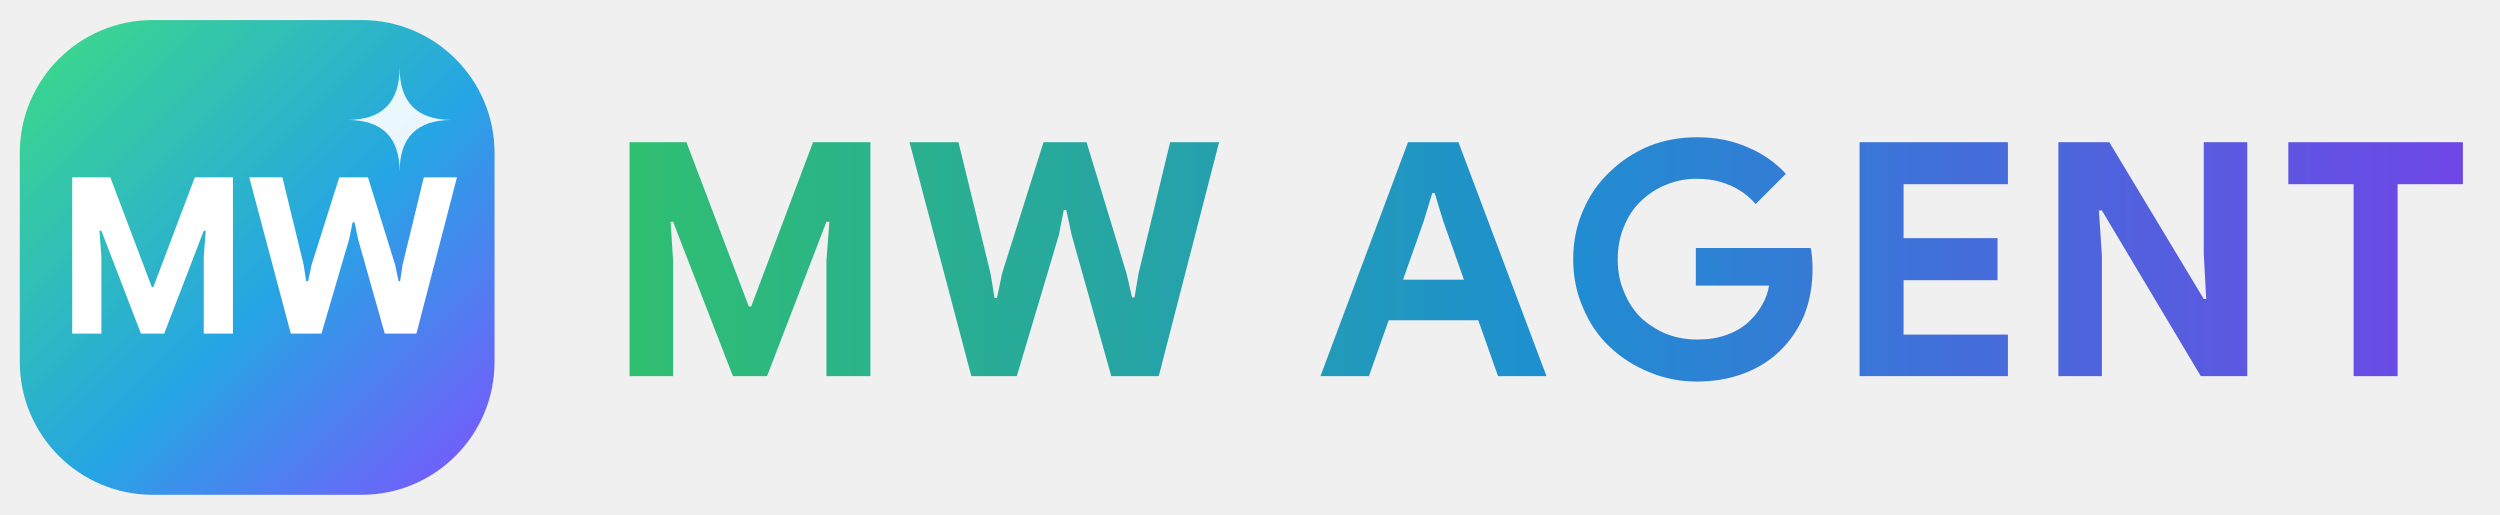
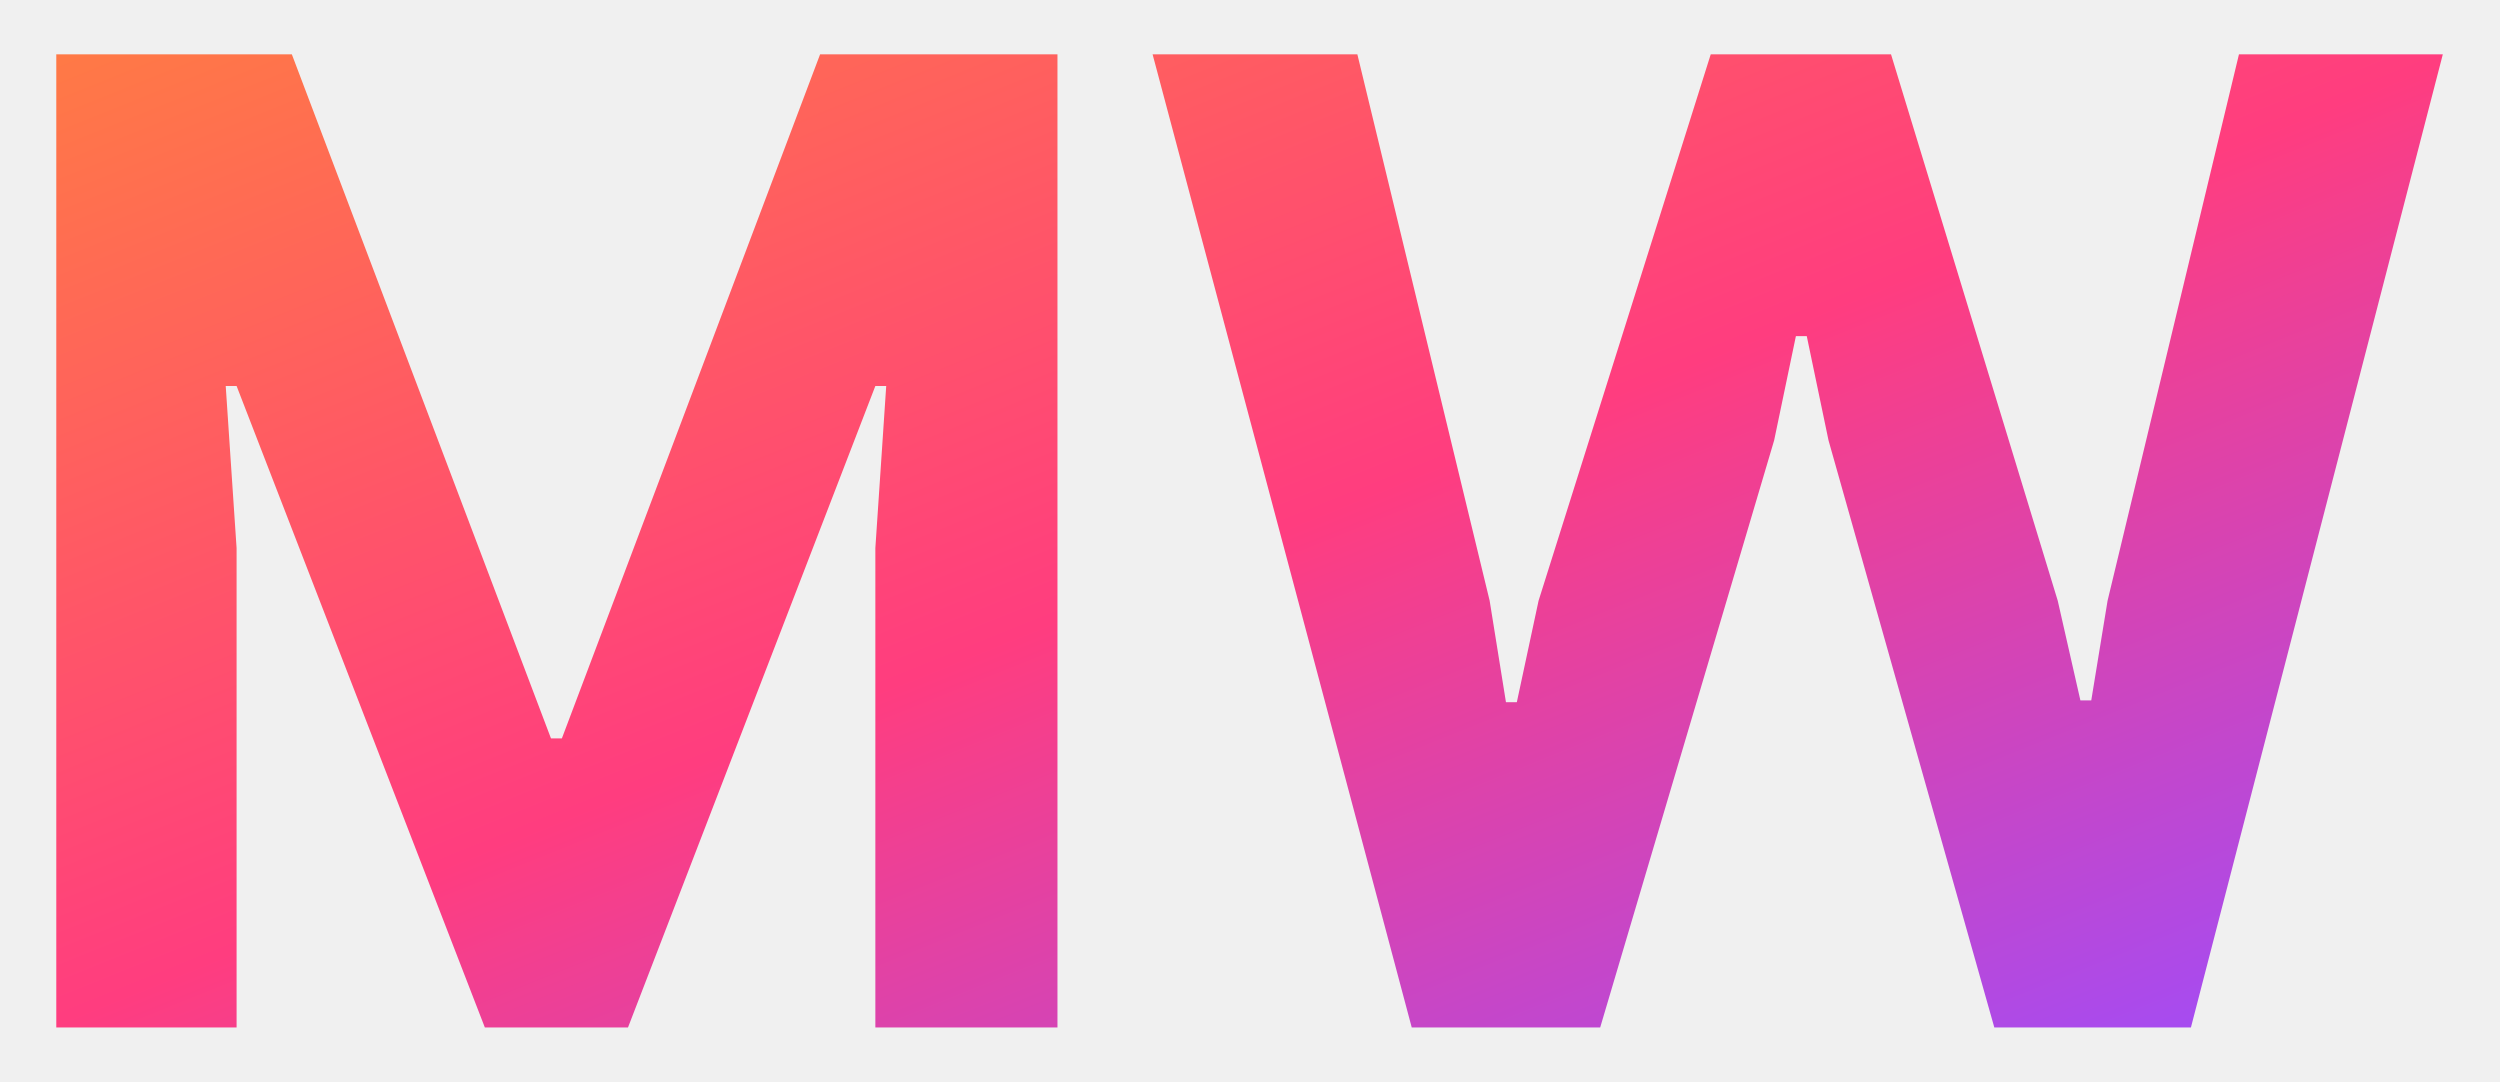
- <svg xmlns="http://www.w3.org/2000/svg" viewBox="0 0 505.5 104" width="505" height="104" role="img" aria-label="MW AGENT">
+ <svg xmlns="http://www.w3.org/2000/svg" viewBox="0 0 275.5 119.4" width="275" height="119" role="img" aria-label="MW">
  <defs>
-     <linearGradient id="g" x1="0" y1="0" x2="1" y2="1">
-       <stop offset="0" stop-color="#3DDC84" />
-       <stop offset=".55" stop-color="#26A5E4" />
-       <stop offset="1" stop-color="#7F52FF" />
-     </linearGradient>
-     <linearGradient id="t" x1="0" y1="0" x2="1" y2="0">
-       <stop offset="0" stop-color="#2FBF71" />
-       <stop offset=".5" stop-color="#1E8FD0" />
-       <stop offset="1" stop-color="#6F47E6" />
+     <linearGradient id="mw" x1="0" y1="0" x2="1" y2="1">
+       <stop offset="0" stop-color="#FF7A45" />
+       <stop offset=".5" stop-color="#FF3D7F" />
+       <stop offset="1" stop-color="#9B4DFF" />
    </linearGradient>
  </defs>
-   <rect x="4" y="4" width="96" height="96" rx="26.9" fill="url(#g)" />
-   <g fill="#FFFFFF">
-     <path transform="translate(11 67.4)" d="M3.6 0V-31.6H11.3L19.7 -9.4H20L28.4 -31.6H36.1V0H30.2V-15.6L30.6 -20.8H30.2L22.2 0H17.5L9.5 -20.8H9.1L9.5 -15.6V0ZM47.8 0 39.4 -31.6H46.1L50.4 -13.9L50.9 -10.6H51.3L52 -13.9L57.6 -31.6H63.4L68.9 -13.9L69.6 -10.6H69.9L70.4 -13.9L74.7 -31.6H81.4L73.2 0H66.8L61.4 -19.1L60.7 -22.5H60.3L59.6 -19.1L54 0Z" />
-     <path d="M80.8 13.6Q80.8 24.2 91.4 24.2Q80.8 24.2 80.8 34.7Q80.8 24.2 70.2 24.2Q80.8 24.2 80.8 13.6Z" opacity=".9" />
-   </g>
-   <g fill="url(#t)">
-     <path transform="translate(122 76)" d="M5.3 0V-47.3H16.8L29.4 -14.1H29.9L42.4 -47.3H54V0H45.1V-23.3L45.7 -31.2H45.1L33.1 0H26.2L14.1 -31.2H13.6L14.1 -23.3V0ZM74.4 0 61.9 -47.3H71.8L78.3 -20.7L79.1 -15.8H79.6L80.6 -20.7L89 -47.3H97.7L105.8 -20.7L106.9 -15.9H107.4L108.2 -20.7L114.6 -47.3H124.5L112.3 0H102.7L94.7 -28.5L93.6 -33.6H93.1L92.1 -28.5L83.6 0ZM145 0 162.7 -47.3H172.9L190.7 0H180.9L169.8 -31.4L168.1 -37H167.6L165.9 -31.4L154.8 0ZM167.3 -11.3V-19.5H178.3L181.2 -11.3ZM154.5 -11.3 157.3 -19.5H167.3V-11.3ZM221.1 1.1Q216 1.1 211.5 -0.8Q207 -2.6 203.5 -5.9Q200 -9.2 198.1 -13.8Q196.1 -18.3 196.1 -23.6Q196.1 -29 198.1 -33.5Q200 -38 203.5 -41.3Q206.9 -44.6 211.4 -46.5Q215.9 -48.3 221.1 -48.3Q226.8 -48.3 231.3 -46.3Q235.9 -44.4 239.1 -40.9L233 -34.8Q231.5 -36.5 229.7 -37.6Q227.9 -38.7 225.8 -39.3Q223.7 -39.9 221 -39.9Q217.8 -39.9 214.9 -38.7Q212.1 -37.6 209.8 -35.4Q207.6 -33.3 206.4 -30.3Q205.1 -27.3 205.1 -23.6Q205.1 -19.9 206.4 -17Q207.6 -14 209.8 -11.8Q212.1 -9.7 215 -8.5Q217.9 -7.4 221.2 -7.4Q224.5 -7.4 227 -8.3Q229.6 -9.2 231.4 -10.8Q233.2 -12.4 234.3 -14.4Q235.4 -16.3 235.7 -18.3H220.9V-25.9H244.1Q244.3 -25.3 244.4 -24Q244.5 -22.6 244.5 -21.8Q244.5 -16.6 242.8 -12.3Q241 -8.1 237.9 -5.1Q234.8 -2.1 230.5 -0.5Q226.2 1.1 221.1 1.1ZM254 0V-47.3H284V-38.8H262.9V-8.4H284V0ZM259 -19.4V-27.9H281.9V-19.4ZM294.2 0V-47.3H304.5L323.6 -15.6H324.1L323.6 -24.7V-47.3H332.4V0H323L303 -33.5H302.4L303 -24.4V0ZM353.9 0V-42.8H362.8V0ZM340.7 -38.8V-47.3H376V-38.8Z" />
-   </g>
+   <path fill="url(#mw)" transform="translate(-6.2 113.4)" d="M12.2 0V-107.4H38.2L66.8 -31.9H68L96.5 -107.4H122.7V0H102.6V-52.9L103.8 -70.8H102.6L75.3 0H59.5L32.1 -70.8H30.9L32.1 -52.9V0ZM161.8 0 133.2 -107.4H155.8L170.4 -47.1L172.2 -35.9H173.4L175.8 -47.1L194.8 -107.4H214.7L233.1 -47.1L235.6 -36.1H236.8L238.6 -47.1L253.1 -107.4H275.6L247.8 0H226.1L207.8 -64.8L205.4 -76.3H204.2L201.8 -64.8L182.6 0Z" />
</svg>
